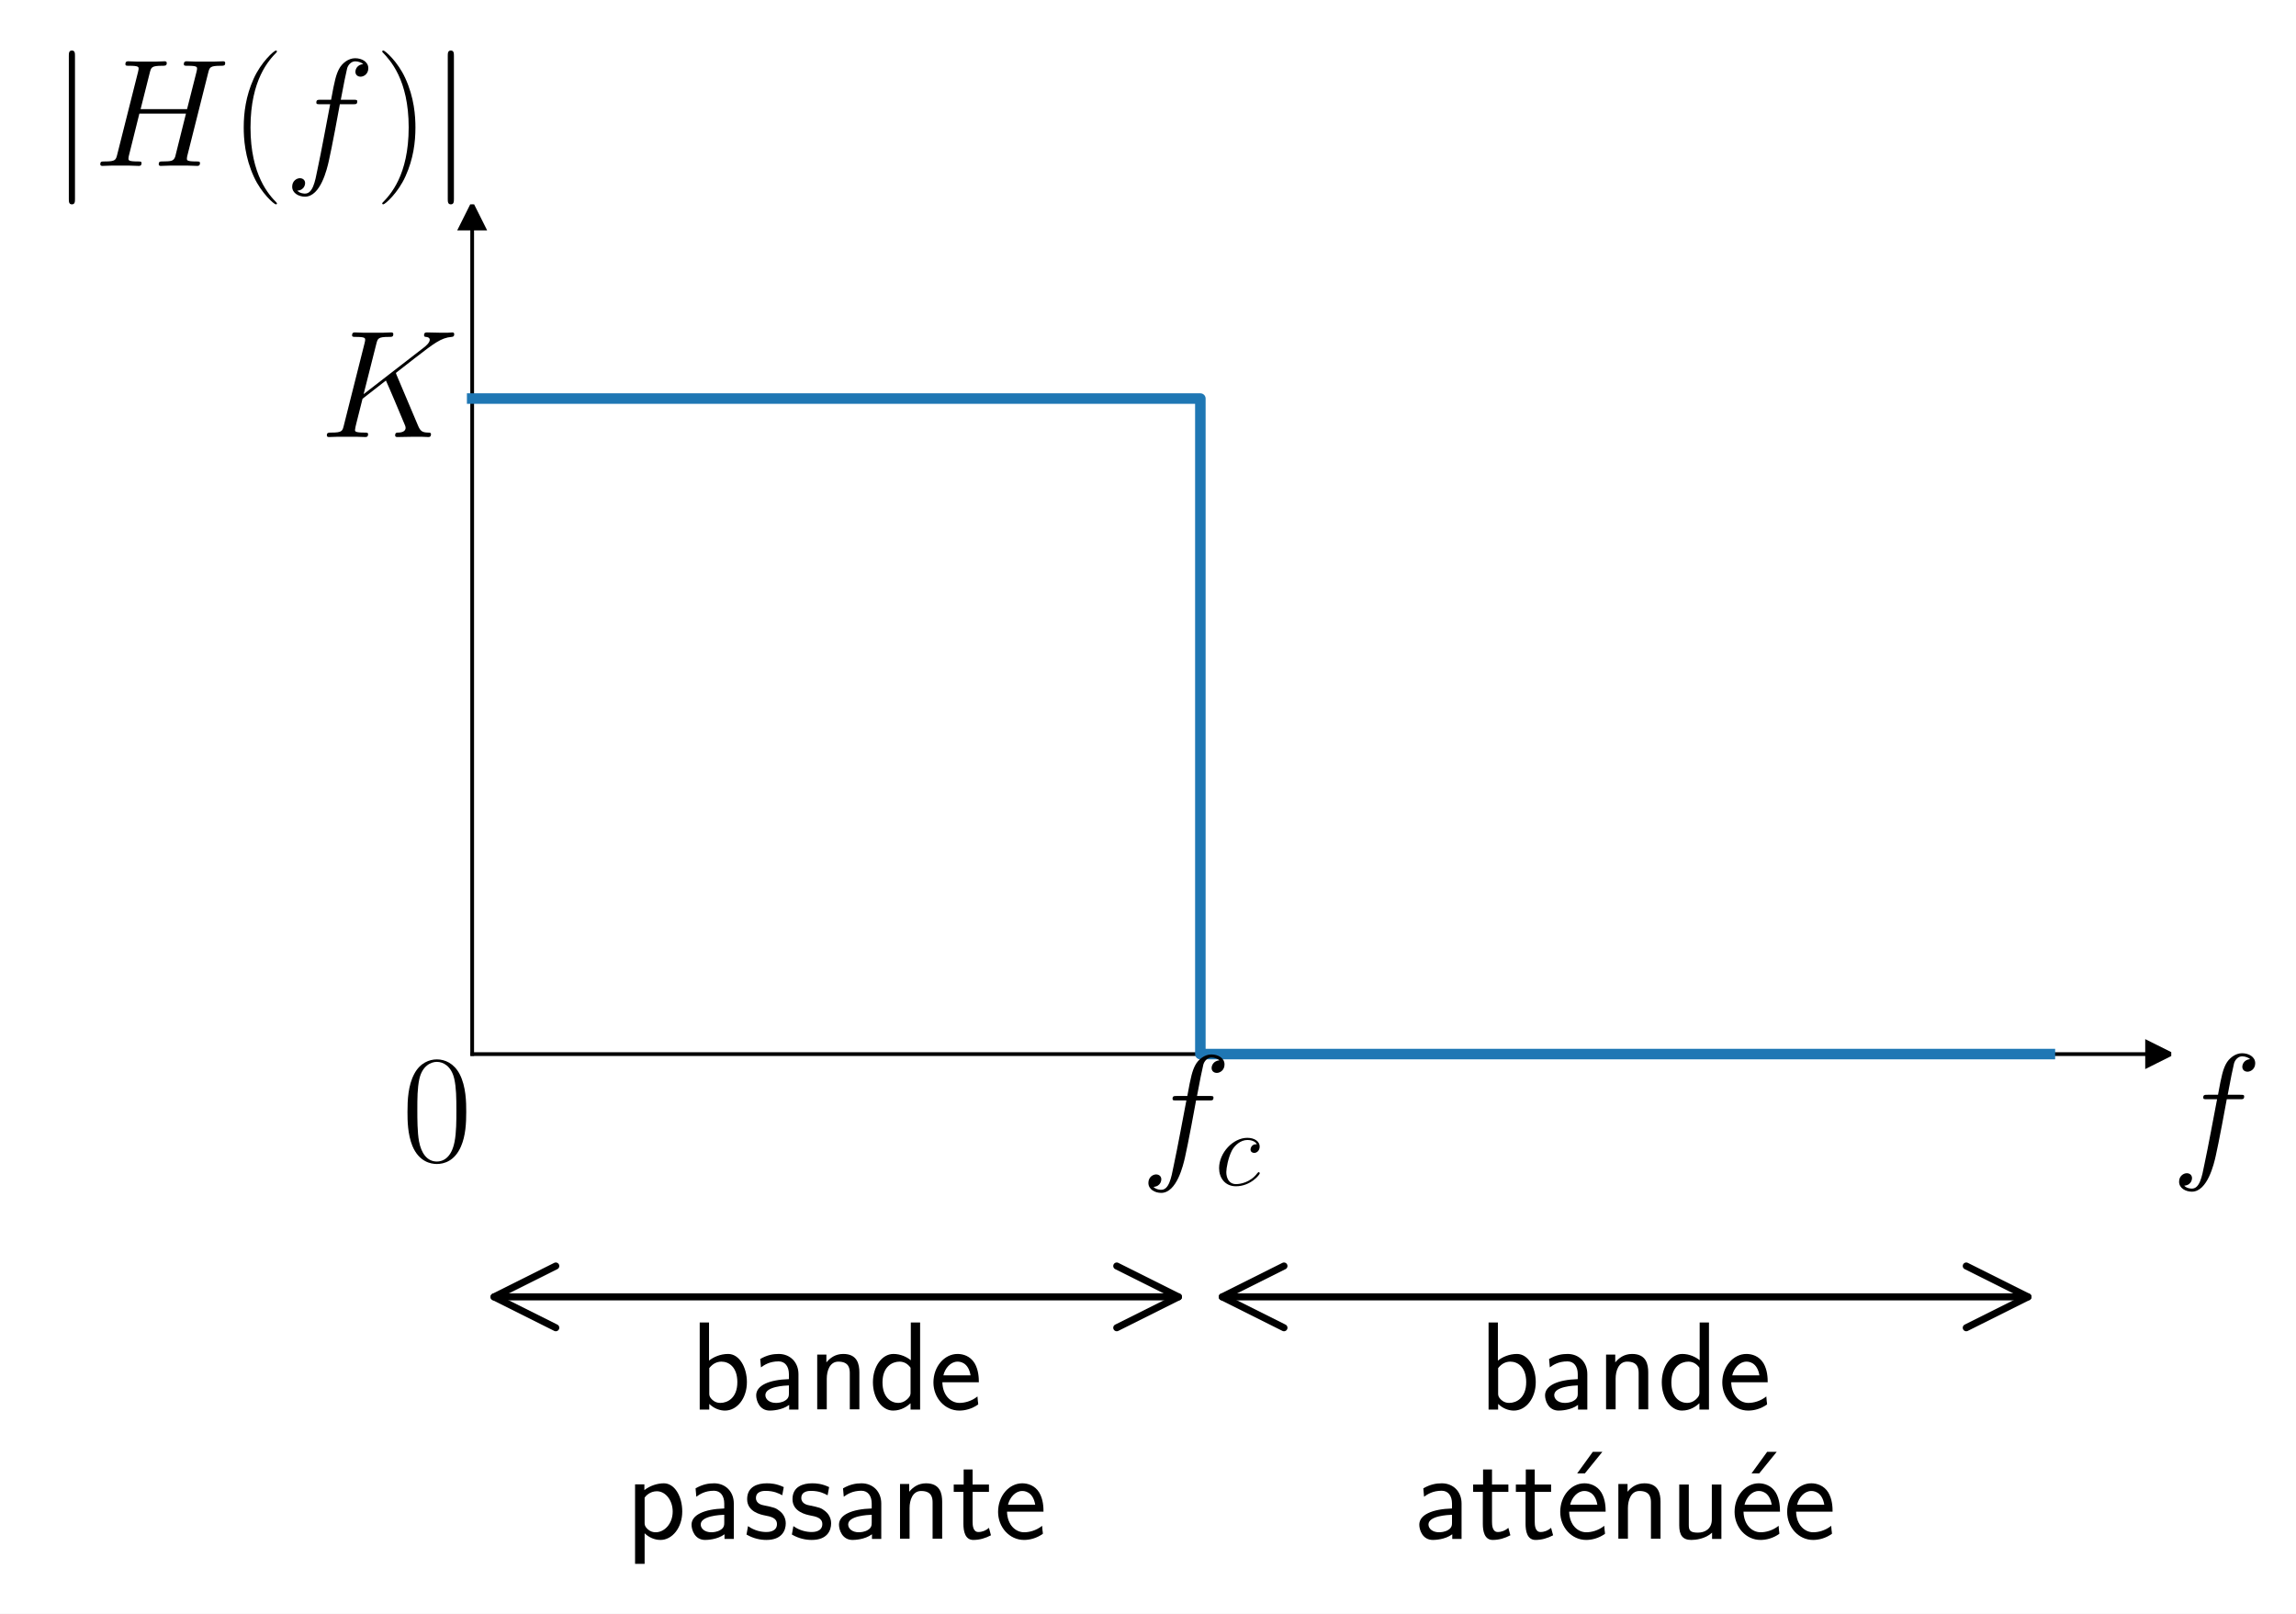
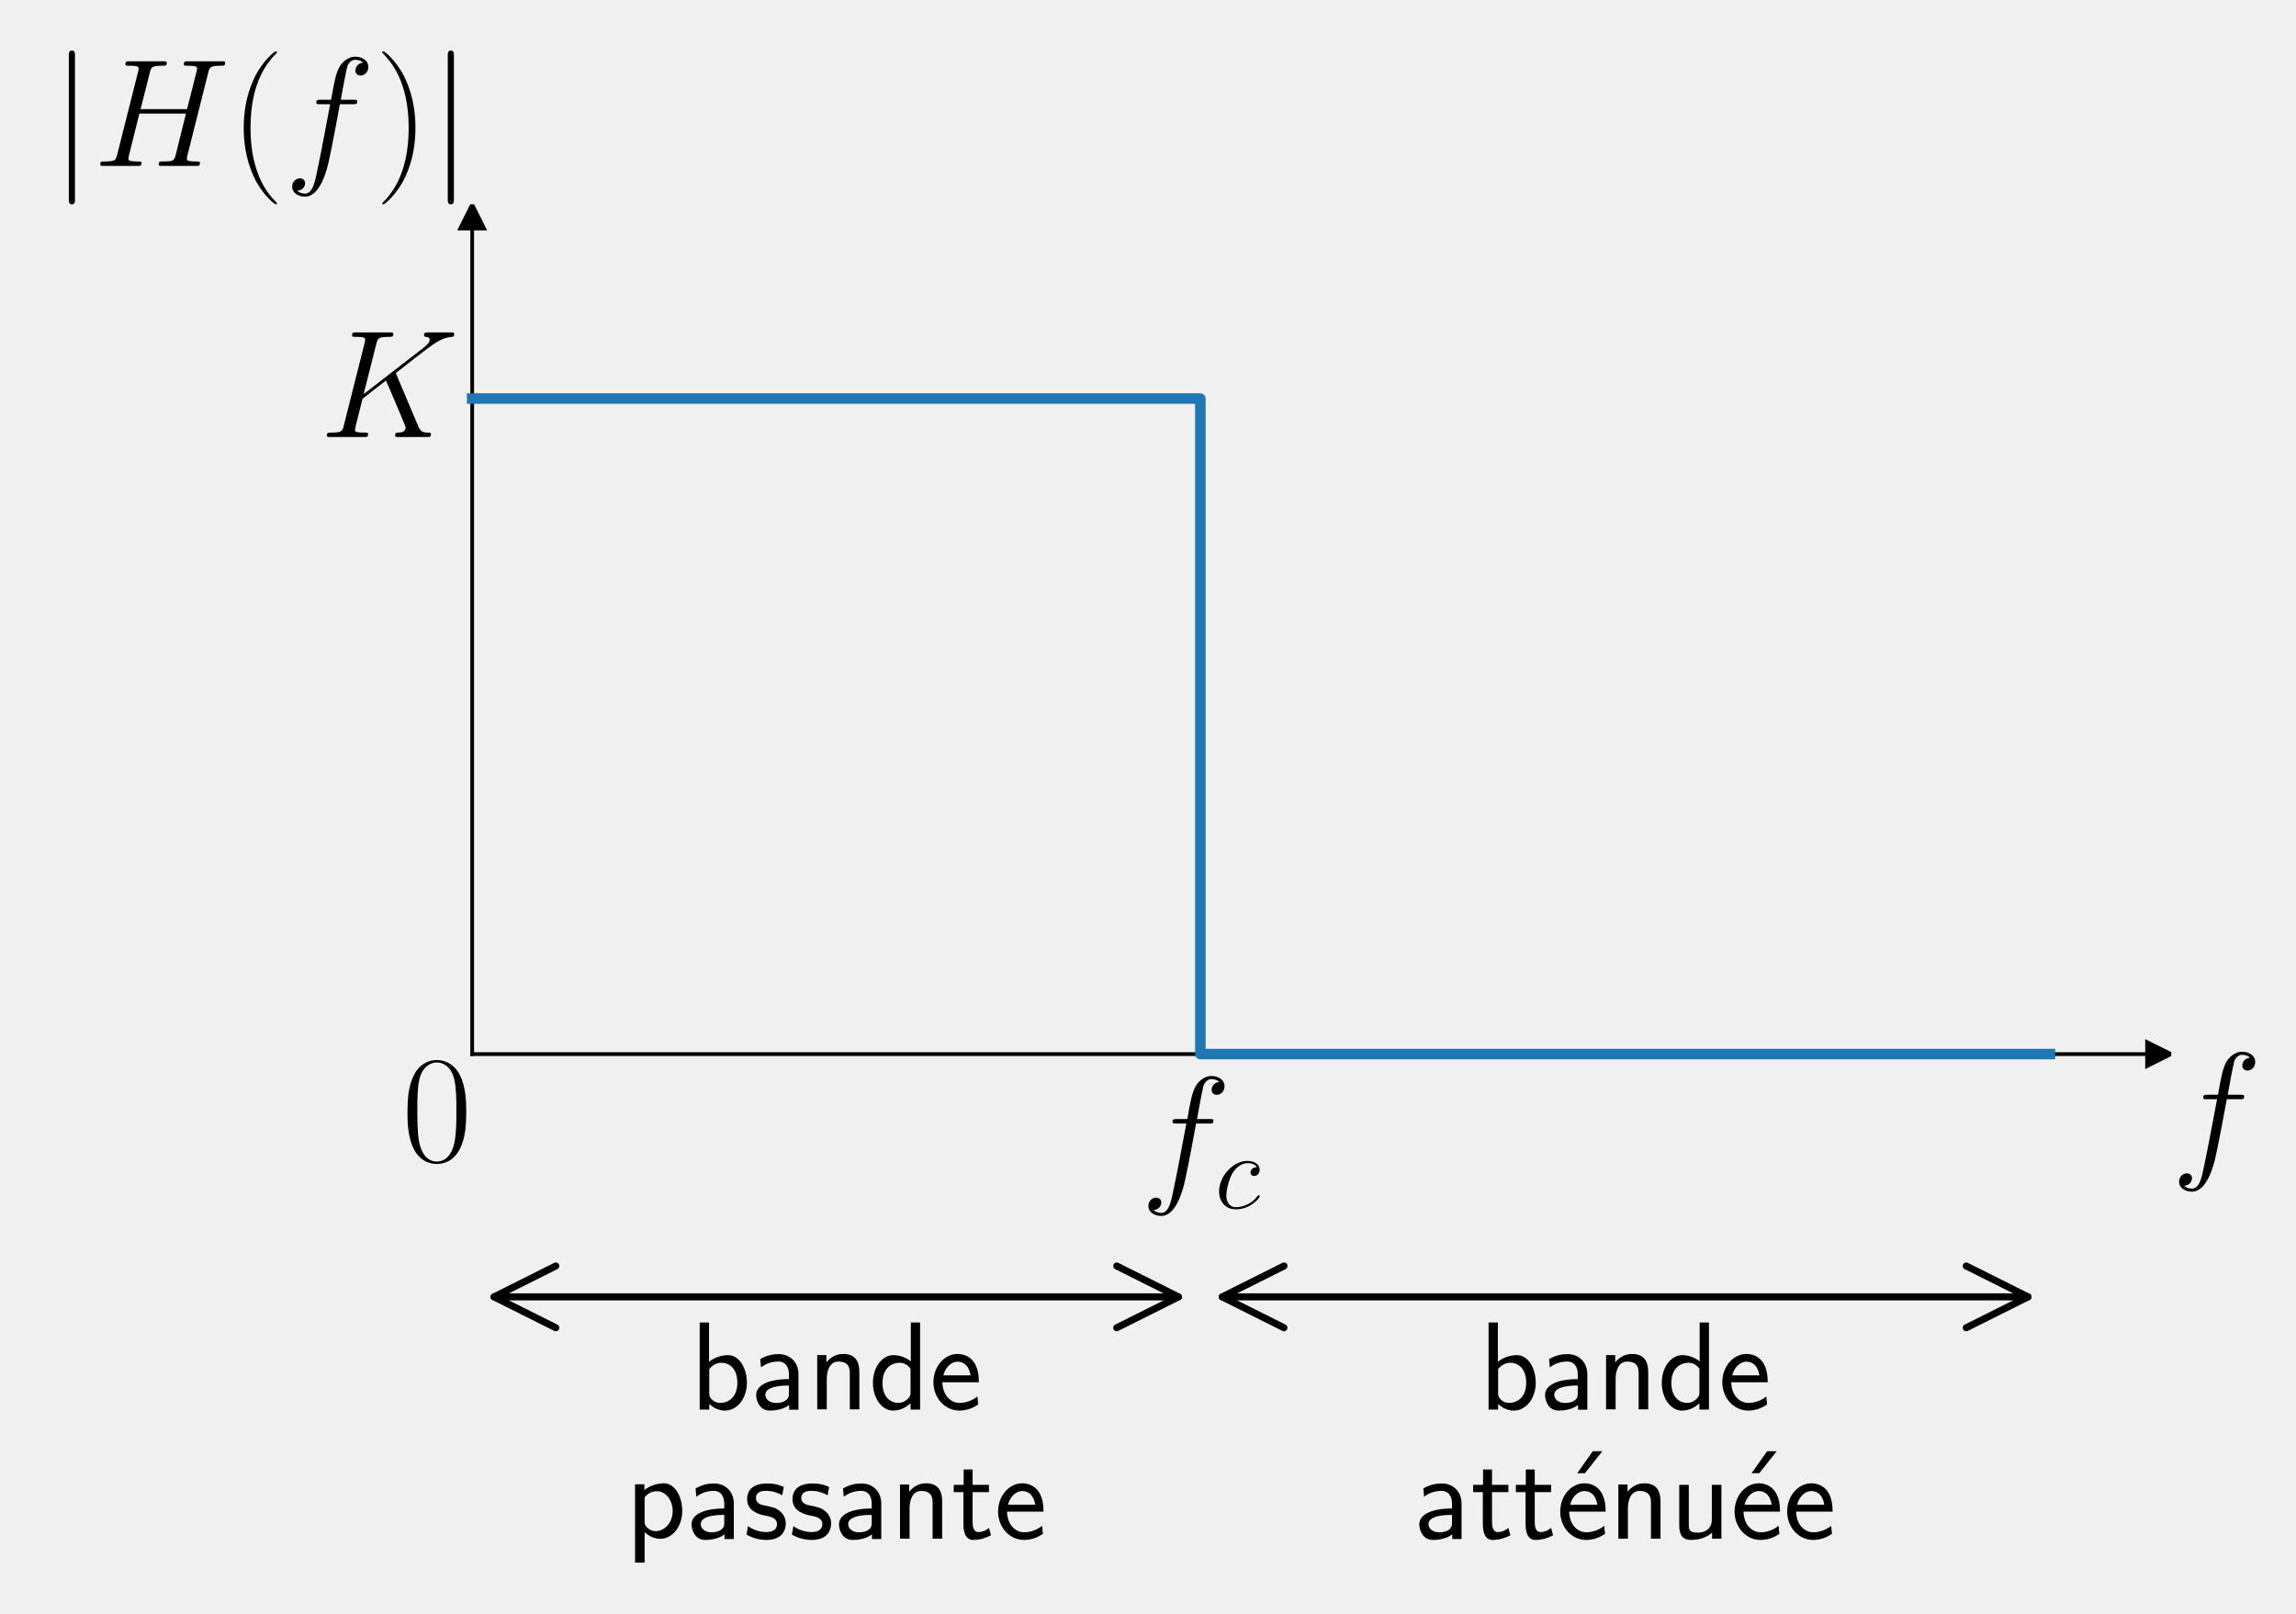
<svg xmlns="http://www.w3.org/2000/svg" xmlns:xlink="http://www.w3.org/1999/xlink" height="229.927pt" version="1.1" viewBox="0 0 327.221 229.927" width="327.221pt">
  <defs>
-     <style type="text/css">
- *{stroke-linecap:butt;stroke-linejoin:round;}
-   </style>
+     <style type="text/css">*{stroke-linecap:butt;stroke-linejoin:round;}</style>
  </defs>
  <g id="figure_1">
    <g id="patch_1">
-       <path d="M 0 229.927  L 327.221 229.927  L 327.221 -0  L 0 -0  z " style="fill:#ffffff;" />
+       <path d="M 0 229.927  L 327.221 229.927  L 327.221 -0  L 0 -0  z " style="fill:none;" />
    </g>
    <g id="axes_1">
      <g id="patch_2">
-         <path clip-path="url(#pe9fd6ece96)" d="M 309.442 150.192  L 305.983 151.922  L 305.983 150.21  L 67.293 150.21  L 67.293 150.175  L 305.983 150.175  L 305.983 148.463  z " style="stroke:#000000;stroke-linejoin:miter;stroke-width:0.5;" />
+         <path clip-path="url(#p1942f0fa69)" d="M 309.442 150.192  L 305.983 151.922  L 305.983 150.21  L 67.293 150.21  L 67.293 150.175  L 305.983 150.175  L 305.983 148.463  z " style="stroke:#000000;stroke-linejoin:miter;stroke-width:0.5;" />
      </g>
      <g id="patch_3">
-         <path clip-path="url(#pe9fd6ece96)" d="M 67.293 29.118  L 69.023 32.577  L 67.311 32.577  L 67.311 150.192  L 67.276 150.192  L 67.276 32.577  L 65.564 32.577  z " style="stroke:#000000;stroke-linejoin:miter;stroke-width:0.5;" />
+         <path clip-path="url(#p1942f0fa69)" d="M 67.293 29.118  L 69.023 32.577  L 67.311 32.577  L 67.311 150.192  L 67.276 150.192  L 67.276 32.577  L 65.564 32.577  z " style="stroke:#000000;stroke-linejoin:miter;stroke-width:0.5;" />
      </g>
      <g id="line2d_1">
-         <path clip-path="url(#pe9fd6ece96)" d="M 67.293 56.792  L 171.072 56.792  L 171.072 150.192  L 292.146 150.192  " style="fill:none;stroke:#1f77b4;stroke-linecap:square;stroke-width:1.5;" />
+         <path clip-path="url(#p1942f0fa69)" d="M 67.293 56.792  L 171.072 56.792  L 171.072 150.192  L 292.146 150.192  " style="fill:none;stroke:#1f77b4;stroke-linecap:square;stroke-width:1.5;" />
      </g>
      <g id="text_1">
-         <defs>
-           <path d="M 50 40.219  C 49.906 40.516 49.5 41.312 49.5 41.609  C 49.5 41.703 49.594 41.797 51.297 43.094  L 61 50.656  C 74.406 61.016 78.797 64.5 85.703 65.094  C 86.406 65.188 87.406 65.188 87.406 66.891  C 87.406 67.484 87.094 68 86.297 68  C 85.203 68 84 67.797 82.906 67.797  L 79.094 67.797  C 76 67.797 72.703 68 69.703 68  C 69 68 67.797 68 67.797 66.188  C 67.797 65.188 68.5 65.094 69.094 65.094  C 70.203 64.984 71.5 64.594 71.5 63.203  C 71.5 61.203 68.5 58.828 67.703 58.219  L 28.5 27.875  L 36.797 60.719  C 37.703 64.094 37.906 65.094 45 65.094  C 46.906 65.094 47.797 65.094 47.797 66.984  C 47.797 68 46.797 68 46.297 68  C 44.5 68 42.406 67.797 40.5 67.797  L 28.703 67.797  C 26.906 67.797 24.703 68 22.906 68  C 22.094 68 21 68 21 66.094  C 21 65.094 21.906 65.094 23.406 65.094  C 29.5 65.094 29.5 64.297 29.5 63.203  C 29.5 63 29.5 62.406 29.094 60.906  L 15.594 7.375  C 14.703 3.891 14.5 2.891 7.5 2.891  C 5.594 2.891 4.594 2.891 4.594 1.094  C 4.594 0 5.5 0 6.094 0  C 8 0 10 0.188 11.906 0.188  L 23.594 0.188  C 25.5 0.188 27.594 0 29.5 0  C 30.297 0 31.406 0 31.406 1.891  C 31.406 2.891 30.5 2.891 29 2.891  C 22.906 2.891 22.906 3.688 22.906 4.688  C 22.906 5.375 23.5 7.875 23.906 9.453  L 27.797 24.891  L 43 36.734  C 45.906 30.359 51.203 17.625 55.297 7.875  C 55.594 7.266 55.797 6.672 55.797 5.984  C 55.797 2.984 51.797 2.891 50.906 2.891  C 50 2.891 49 2.891 49 1  C 49 0 50.094 0 50.406 0  C 53.906 0 57.594 0.188 61.094 0.188  L 65.906 0.188  C 67.406 0.188 69.094 0 70.594 0  C 71.203 0 72.297 0 72.297 1.891  C 72.297 2.891 71.406 2.891 70.406 2.891  C 66.703 2.984 65.406 3.781 63.906 7.375  z " id="CMMI12-75" />
-         </defs>
        <g transform="translate(45.57571 62.27074)scale(0.22 -0.22)">
-           <use transform="scale(0.996264)" xlink:href="#CMMI12-75" />
+           <defs>
+             <path d="M 3200 2571  C 3194 2590 3168 2641 3168 2661  C 3168 2667 3174 2673 3283 2756  L 3904 3242  C 4762 3905 5043 4128 5485 4167  C 5530 4167 5594 4167 5594 4282  C 5594 4320 5574 4352 5523 4352  C 5453 4352 5376 4352 5306 4352  L 5062 4352  C 4864 4352 4653 4352 4461 4352  C 4416 4352 4339 4352 4339 4237  C 4339 4173 4384 4167 4422 4167  C 4493 4160 4576 4135 4576 4046  C 4576 3919 4384 3765 4333 3727  L 1824 1784  L 2355 3887  C 2413 4103 2426 4167 2880 4167  C 3002 4167 3059 4167 3059 4288  C 3059 4352 2995 4352 2963 4352  C 2848 4352 2714 4352 2592 4352  L 1837 4352  C 1722 4352 1581 4352 1466 4352  C 1414 4352 1344 4352 1344 4231  C 1344 4167 1402 4167 1498 4167  C 1888 4167 1888 4116 1888 4046  C 1888 4034 1888 3995 1862 3899  L 998 472  C 941 249 928 185 480 185  C 358 185 294 185 294 70  C 294 0 352 0 390 0  C 512 0 640 0 762 0  L 1510 0  C 1632 0 1766 0 1888 0  C 1939 0 2010 0 2010 121  C 2010 185 1952 185 1856 185  C 1466 185 1466 236 1466 300  C 1466 345 1504 504 1530 606  L 1779 1593  L 2752 2351  C 2938 1943 3277 1128 3539 505  C 3558 466 3571 428 3571 383  C 3571 185 3315 185 3258 185  C 3200 185 3136 185 3136 64  C 3136 0 3206 0 3226 0  C 3450 0 3686 0 3910 0  L 4218 0  C 4314 0 4422 0 4518 0  C 4557 0 4627 0 4627 121  C 4627 185 4570 185 4506 185  C 4269 185 4186 236 4090 466  L 3200 2571  z " id="CMMI12-4b" transform="scale(0.015625)" />
+           </defs>
+           <use transform="scale(0.996264)" xlink:href="#CMMI12-4b" />
        </g>
      </g>
      <g id="text_2">
-         <defs>
-           <path d="M 44.594 40.094  C 46.594 40.094 47.406 40.094 47.406 41.984  C 47.406 43 46.594 43 44.797 43  L 36.703 43  C 38.594 53.094 40 60.094 40.797 63.297  C 41.406 65.688 43.5 67.984 46.094 67.984  C 48.203 67.984 50.297 67.094 51.297 66.188  C 47.406 65.797 46.203 62.891 46.203 61.188  C 46.203 59.188 47.703 58 49.594 58  C 51.594 58 54.594 59.688 54.594 63.5  C 54.594 67.688 50.406 70 46 70  C 41.703 70 37.5 66.797 35.5 62.891  C 33.703 59.391 32.703 55.828 30.406 43  L 23.703 43  C 21.797 43 20.797 43 20.797 41.188  C 20.797 40.094 21.406 40.094 23.406 40.094  L 29.797 40.094  C 28 30.891 23.906 8.516 21.594 -2.062  C 19.906 -10.703 18.406 -18 13.406 -18  C 13.094 -18 10.203 -18 8.406 -16.109  C 13.5 -15.703 13.5 -11.312 13.5 -11.203  C 13.5 -9.203 12 -8 10.094 -8  C 8.094 -8 5.094 -9.703 5.094 -13.516  C 5.094 -17.812 9.5 -20 13.406 -20  C 23.594 -20 27.797 -1.766 28.906 3.172  C 30.703 10.797 35.594 37.125 36.094 40.094  z " id="CMMI12-102" />
-           <path d="M 39.094 38  C 37.203 38 36.297 38 34.906 36.797  C 34.297 36.297 33.203 34.797 33.203 33.188  C 33.203 31.188 34.703 29.984 36.594 29.984  C 39 29.984 41.703 31.984 41.703 35.984  C 41.703 40.484 37.094 44 30.203 44  C 17.094 44 4 30.188 4 15.797  C 4 6.969 9.406 -1 19.594 -1  C 33.203 -1 41.797 9.719 41.797 11.031  C 41.797 11.641 41.203 12.141 40.797 12.141  C 40.5 12.141 40.406 12.047 39.5 11.125  C 33.094 2.516 23.594 1 19.797 1  C 12.906 1 10.703 7.078 10.703 12.141  C 10.703 15.688 12.406 25.531 16 32.391  C 18.594 37.094 24 41.984 30.297 41.984  C 31.594 41.984 37.094 41.812 39.094 38  z " id="CMMI12-99" />
-         </defs>
        <g transform="translate(162.5497 168.8723)scale(0.22 -0.22)">
-           <use transform="translate(0 14.94392)scale(0.996264)" xlink:href="#CMMI12-102" />
-           <use transform="translate(48.08324 0)scale(0.697382)" xlink:href="#CMMI12-99" />
+           <defs>
+             <path d="M 2854 2566  C 2982 2566 3034 2566 3034 2688  C 3034 2752 2982 2752 2867 2752  L 2349 2752  C 2470 3429 2560 3897 2611 4107  C 2650 4265 2784 4416 2950 4416  C 3085 4416 3219 4358 3283 4298  C 3034 4272 2957 4082 2957 3969  C 2957 3837 3053 3759 3174 3759  C 3302 3759 3494 3870 3494 4119  C 3494 4393 3226 4544 2944 4544  C 2669 4544 2400 4334 2272 4078  C 2157 3848 2093 3611 1946 2752  L 1517 2752  C 1395 2752 1331 2752 1331 2637  C 1331 2566 1370 2566 1498 2566  L 1907 2566  C 1792 1976 1530 542 1382 -137  C 1274 -689 1178 -1152 858 -1152  C 838 -1152 653 -1152 538 -1031  C 864 -1005 864 -726 864 -720  C 864 -593 768 -517 646 -517  C 518 -517 326 -625 326 -867  C 326 -1140 608 -1280 858 -1280  C 1510 -1280 1779 -118 1850 199  C 1965 688 2278 2376 2310 2566  L 2854 2566  z " id="CMMI12-66" transform="scale(0.015625)" />
+             <path d="M 2502 2431  C 2381 2431 2323 2431 2234 2355  C 2195 2323 2125 2227 2125 2125  C 2125 1997 2221 1920 2342 1920  C 2496 1920 2669 2044 2669 2292  C 2669 2588 2374 2816 1933 2816  C 1094 2816 256 1903 256 996  C 256 441 602 -64 1254 -64  C 2125 -64 2675 622 2675 706  C 2675 744 2637 776 2611 776  C 2592 776 2586 770 2528 713  C 2118 162 1510 64 1267 64  C 826 64 685 446 685 764  C 685 988 794 1605 1024 2039  C 1190 2338 1536 2682 1939 2682  C 2022 2682 2374 2682 2502 2431  z " id="CMMI12-63" transform="scale(0.015625)" />
+           </defs>
+           <use transform="scale(0.996264)" xlink:href="#CMMI12-66" />
+           <use transform="translate(48.08324 -14.94392)scale(0.697382)" xlink:href="#CMMI12-63" />
        </g>
      </g>
      <g id="text_3">
-         <defs>
-           <path d="M 42 31.844  C 42 37.969 41.906 48.422 37.703 56.453  C 34 63.484 28.094 66 22.906 66  C 18.094 66 12 63.781 8.203 56.562  C 4.203 49.016 3.797 39.672 3.797 31.844  C 3.797 26.109 3.906 17.375 7 9.734  C 11.297 -0.609 19 -2 22.906 -2  C 27.5 -2 34.5 -0.109 38.594 9.438  C 41.594 16.375 42 24.5 42 31.844  z M 22.906 -0.406  C 16.5 -0.406 12.703 5.125 11.297 12.75  C 10.203 18.688 10.203 27.328 10.203 32.953  C 10.203 40.688 10.203 47.109 11.5 53.234  C 13.406 61.781 19 64.391 22.906 64.391  C 27 64.391 32.297 61.672 34.203 53.438  C 35.5 47.719 35.594 40.984 35.594 32.953  C 35.594 26.422 35.594 18.375 34.406 12.453  C 32.297 1.5 26.406 -0.406 22.906 -0.406  z " id="CMR17-48" />
-         </defs>
        <g transform="translate(57.24146 165.413)scale(0.22 -0.22)">
-           <use transform="scale(0.996264)" xlink:href="#CMR17-48" />
+           <defs>
+             <path d="M 2688 2025  C 2688 2416 2682 3080 2413 3591  C 2176 4039 1798 4198 1466 4198  C 1158 4198 768 4058 525 3597  C 269 3118 243 2524 243 2025  C 243 1661 250 1106 448 619  C 723 -39 1216 -128 1466 -128  C 1760 -128 2208 -7 2470 600  C 2662 1042 2688 1559 2688 2025  z M 1466 -26  C 1056 -26 813 325 723 812  C 653 1188 653 1738 653 2096  C 653 2588 653 2997 736 3387  C 858 3929 1216 4096 1466 4096  C 1728 4096 2067 3923 2189 3400  C 2272 3036 2278 2607 2278 2096  C 2278 1680 2278 1169 2202 792  C 2067 95 1690 -26 1466 -26  z " id="CMR17-30" transform="scale(0.015625)" />
+           </defs>
+           <use transform="scale(0.996264)" xlink:href="#CMR17-30" />
        </g>
      </g>
      <g id="text_4">
        <g transform="translate(309.4425 165.413)scale(0.22 -0.22)">
-           <use transform="scale(0.996264)" xlink:href="#CMMI12-102" />
+           <use transform="scale(0.996264)" xlink:href="#CMMI12-66" />
        </g>
      </g>
      <g id="text_5">
-         <defs>
-           <path d="M 15.906 71.391  C 15.906 73.188 15.906 75 13.906 75  C 11.906 75 11.906 73.188 11.906 71.391  L 11.906 -21.406  C 11.906 -23.203 11.906 -25 13.906 -25  C 15.906 -25 15.906 -23.203 15.906 -21.406  z " id="CMSY10-106" />
-           <path d="M 74.797 60.719  C 75.703 64.094 75.906 65.094 83 65.094  C 84.797 65.094 85.797 65.094 85.797 66.891  C 85.797 68 84.906 68 84.297 68  C 82.5 68 80.406 67.797 78.5 67.797  L 66.703 67.797  C 64.797 67.797 62.703 68 60.797 68  C 60.094 68 58.906 68 58.906 66.094  C 58.906 65.094 59.594 65.094 61.5 65.094  C 67.5 65.094 67.5 64.297 67.5 63.203  C 67.5 63 67.5 62.406 67.094 60.922  L 61 36.891  L 30.797 36.891  L 36.797 60.719  C 37.703 64.094 37.906 65.094 45 65.094  C 46.797 65.094 47.797 65.094 47.797 66.891  C 47.797 68 46.906 68 46.297 68  C 44.5 68 42.406 67.797 40.5 67.797  L 28.703 67.797  C 26.797 67.797 24.703 68 22.797 68  C 22.094 68 20.906 68 20.906 66.094  C 20.906 65.094 21.594 65.094 23.5 65.094  C 29.5 65.094 29.5 64.297 29.5 63.203  C 29.5 63 29.5 62.406 29.094 60.922  L 15.594 7.375  C 14.703 3.891 14.5 2.891 7.594 2.891  C 5.297 2.891 4.594 2.891 4.594 1  C 4.594 0 5.703 0 6 0  C 7.797 0 9.906 0.188 11.797 0.188  L 23.594 0.188  C 25.5 0.188 27.594 0 29.5 0  C 30.297 0 31.406 0 31.406 1.891  C 31.406 2.891 30.5 2.891 29 2.891  C 22.906 2.891 22.906 3.688 22.906 4.688  C 22.906 4.781 22.906 5.484 23.094 6.281  L 30 34  L 60.297 34  C 58.594 27.422 53.5 6.578 53.297 5.984  C 52.203 2.984 50.594 2.984 44.703 2.891  C 43.5 2.891 42.594 2.891 42.594 1  C 42.594 0 43.703 0 44 0  C 45.797 0 47.906 0.188 49.797 0.188  L 61.594 0.188  C 63.5 0.188 65.594 0 67.5 0  C 68.297 0 69.406 0 69.406 1.891  C 69.406 2.891 68.5 2.891 67 2.891  C 60.906 2.891 60.906 3.688 60.906 4.688  C 60.906 4.781 60.906 5.484 61.094 6.281  z " id="CMMI12-72" />
-           <path d="M 30.594 -24.406  C 30.594 -24.312 30.594 -24.109 30.297 -23.812  C 25.703 -19.109 13.406 -6.297 13.406 24.938  C 13.406 56.172 25.5 68.875 30.406 73.891  C 30.406 73.984 30.594 74.188 30.594 74.484  C 30.594 74.797 30.297 75 29.906 75  C 28.797 75 20.297 67.578 15.406 56.562  C 10.406 45.453 9 34.656 9 25.047  C 9 17.828 9.703 5.625 15.703 -7.297  C 20.5 -17.703 28.703 -25 29.906 -25  C 30.406 -25 30.594 -24.812 30.594 -24.406  z " id="CMR17-40" />
-           <path d="M 26.297 24.938  C 26.297 32.141 25.594 44.359 19.594 57.266  C 14.797 67.688 6.594 75 5.406 75  C 5.094 75 4.703 74.891 4.703 74.391  C 4.703 74.188 4.797 74.094 4.906 73.891  C 9.703 68.875 21.906 56.172 21.906 25.047  C 21.906 -6.188 9.797 -18.906 4.906 -23.906  C 4.797 -24.109 4.703 -24.203 4.703 -24.406  C 4.703 -24.906 5.094 -25 5.406 -25  C 6.5 -25 15 -17.609 19.906 -6.594  C 24.906 4.516 26.297 15.328 26.297 24.938  z " id="CMR17-41" />
-         </defs>
        <g transform="translate(7.2 23.63836)scale(0.22 -0.22)">
-           <use transform="scale(0.996264)" xlink:href="#CMSY10-106" />
-           <use transform="translate(27.67409 0)scale(0.996264)" xlink:href="#CMMI12-72" />
-           <use transform="translate(116.1959 0)scale(0.996264)" xlink:href="#CMR17-40" />
-           <use transform="translate(151.4766 0)scale(0.996264)" xlink:href="#CMMI12-102" />
-           <use transform="translate(210.1969 0)scale(0.996264)" xlink:href="#CMR17-41" />
-           <use transform="translate(245.4777 0)scale(0.996264)" xlink:href="#CMSY10-106" />
+           <defs>
+             <path d="M 1018 4570  C 1018 4685 1018 4800 890 4800  C 762 4800 762 4685 762 4570  L 762 -1370  C 762 -1485 762 -1600 890 -1600  C 1018 -1600 1018 -1485 1018 -1370  L 1018 4570  z " id="CMSY10-6a" transform="scale(0.015625)" />
+             <path d="M 4787 3887  C 4845 4103 4858 4167 5312 4167  C 5427 4167 5491 4167 5491 4282  C 5491 4352 5434 4352 5395 4352  C 5280 4352 5146 4352 5024 4352  L 4269 4352  C 4147 4352 4013 4352 3891 4352  C 3846 4352 3770 4352 3770 4231  C 3770 4167 3814 4167 3936 4167  C 4320 4167 4320 4116 4320 4046  C 4320 4034 4320 3995 4294 3900  L 3904 2361  L 1971 2361  L 2355 3887  C 2413 4103 2426 4167 2880 4167  C 2995 4167 3059 4167 3059 4282  C 3059 4352 3002 4352 2963 4352  C 2848 4352 2714 4352 2592 4352  L 1837 4352  C 1715 4352 1581 4352 1459 4352  C 1414 4352 1338 4352 1338 4231  C 1338 4167 1382 4167 1504 4167  C 1888 4167 1888 4116 1888 4046  C 1888 4034 1888 3995 1862 3899  L 998 472  C 941 249 928 185 486 185  C 339 185 294 185 294 64  C 294 0 365 0 384 0  C 499 0 634 0 755 0  L 1510 0  C 1632 0 1766 0 1888 0  C 1939 0 2010 0 2010 121  C 2010 185 1952 185 1856 185  C 1466 185 1466 236 1466 300  C 1466 307 1466 351 1478 402  L 1920 2176  L 3859 2176  C 3750 1753 3424 416 3411 376  C 3341 185 3238 185 2861 185  C 2784 185 2726 185 2726 64  C 2726 0 2797 0 2816 0  C 2931 0 3066 0 3187 0  L 3942 0  C 4064 0 4198 0 4320 0  C 4371 0 4442 0 4442 121  C 4442 185 4384 185 4288 185  C 3898 185 3898 236 3898 300  C 3898 307 3898 351 3910 402  L 4787 3887  z " id="CMMI12-48" transform="scale(0.015625)" />
+             <path d="M 1958 -1561  C 1958 -1555 1958 -1542 1939 -1523  C 1645 -1224 858 -407 858 1581  C 858 3569 1632 4379 1946 4697  C 1946 4704 1958 4717 1958 4736  C 1958 4755 1939 4768 1914 4768  C 1843 4768 1299 4296 986 3594  C 666 2887 576 2199 576 1588  C 576 1128 621 351 1005 -471  C 1312 -1135 1837 -1600 1914 -1600  C 1946 -1600 1958 -1587 1958 -1561  z " id="CMR17-28" transform="scale(0.015625)" />
+             <path d="M 1683 1581  C 1683 2040 1638 2817 1254 3639  C 947 4303 422 4768 346 4768  C 326 4768 301 4761 301 4729  C 301 4717 307 4710 314 4697  C 621 4378 1402 3568 1402 1584  C 1402 -407 627 -1217 314 -1537  C 307 -1549 301 -1556 301 -1568  C 301 -1600 326 -1600 346 -1600  C 416 -1600 960 -1128 1274 -426  C 1594 281 1683 969 1683 1581  z " id="CMR17-29" transform="scale(0.015625)" />
+           </defs>
+           <use transform="scale(0.996264)" xlink:href="#CMSY10-6a" />
+           <use transform="translate(27.67409 0)scale(0.996264)" xlink:href="#CMMI12-48" />
+           <use transform="translate(116.1959 0)scale(0.996264)" xlink:href="#CMR17-28" />
+           <use transform="translate(151.4766 0)scale(0.996264)" xlink:href="#CMMI12-66" />
+           <use transform="translate(210.1969 0)scale(0.996264)" xlink:href="#CMR17-29" />
+           <use transform="translate(245.4777 0)scale(0.996264)" xlink:href="#CMSY10-6a" />
        </g>
      </g>
      <g id="patch_4">
        <path d="M 70.41 184.785  Q 119.183 184.785 167.956 184.785  " style="fill:none;stroke:#000000;stroke-linecap:round;" />
        <path d="M 79.21 189.185  L 70.41 184.785  L 79.21 180.385  " style="fill:none;stroke:#000000;stroke-linecap:round;" />
        <path d="M 159.156 180.385  L 167.956 184.785  L 159.156 189.185  " style="fill:none;stroke:#000000;stroke-linecap:round;" />
      </g>
      <g id="text_6">
-         <defs>
-           <path d="M 14.906 69  L 7.5 69  L 7.5 -0.203  L 15.094 -0.203  L 15.094 4.297  C 18.906 0.594 23.5 -1 27.594 -1  C 37.203 -1 45 8.734 45 21.594  C 45 33.328 39 44 30.094 44  C 23.797 44 18.203 41.391 14.906 38.688  z M 15.094 32.734  C 17.297 35.562 20.406 37.891 24.797 37.891  C 30.703 37.891 37.406 33.531 37.406 21.594  C 37.406 8.844 29.406 5.094 23.906 5.094  C 21.906 5.094 19.797 5.594 17.797 7.312  C 15.094 9.75 15.094 11.266 15.094 12.688  z " id="CMSS17-98" />
-           <path d="M 37.594 27.953  C 37.594 37.484 30.906 44 21.906 44  C 17.5 44 12.703 43.188 7.203 39.984  L 7.797 33.328  C 10.297 35.156 14.594 38.094 21.797 38.094  C 26.906 38.094 30 34.141 30 27.844  L 30 24  C 14 23.5 4 18.891 4 11.109  C 4 7.062 6.5 -1 14.797 -1  C 16.297 -1 24.406 -0.812 30.203 3.5  L 30.203 -0.203  L 37.594 -0.203  z M 30 12.875  C 30 11.109 30 8.734 27 6.969  C 24.406 5.297 21.094 5.094 19.703 5.094  C 14.703 5.094 11.297 7.859 11.297 11.297  C 11.297 18.203 26.906 18.891 30 19  z " id="CMSS17-97" />
-           <path d="M 40.906 29.344  C 40.906 35.672 39.406 44 28.094 44  C 21.703 44 17.5 40.688 14.703 37.281  L 14.703 43.484  L 7.406 43.484  L 7.406 0  L 15 0  L 15 24.312  C 15 30.656 17.406 37.891 24.203 37.891  C 33 37.891 33.297 31.953 33.297 28.531  L 33.297 0  L 40.906 0  z " id="CMSS17-110" />
-           <path d="M 40.797 69  L 33.406 69  L 33.406 38.984  C 30.297 41.594 25.203 44 19.594 44  C 10.5 44 3.297 34.047 3.297 21.484  C 3.297 8.938 10.406 -1 19.297 -1  C 26.203 -1 30.797 2.688 33.203 4.797  L 33.203 -0.203  L 40.797 -0.203  z M 33.203 13.297  C 33.203 11.875 33.203 10.359 30.094 7.625  C 28.094 5.906 25.703 5.094 23.406 5.094  C 18 5.094 10.906 9.141 10.906 21.391  C 10.906 34.141 18.906 37.891 24.406 37.891  C 28.094 37.891 31.094 36.062 33.203 33.031  z " id="CMSS17-100" />
-           <path d="M 39.094 21.484  C 39.094 24.797 38.906 31.266 35.703 36.672  C 32.203 42.391 26.5 44 22.203 44  C 11.797 44 3 34.125 3 21.297  C 3 9.047 12.094 -1 23.594 -1  C 28.094 -1 33.594 0.297 38.594 3.891  C 38.594 4.297 38.406 6.469 38.297 6.578  C 38.297 6.766 38 9.828 38 10.234  C 33.203 6.375 27.703 5.094 23.703 5.094  C 17.297 5.094 10.406 10.422 10.094 21.484  z M 10.906 27  C 12.203 32.594 16.594 37.891 22.203 37.891  C 23.703 37.891 30.703 37.688 32.5 27  z " id="CMSS17-101" />
-         </defs>
        <g transform="translate(98.37666 200.8073)scale(0.18 -0.18)">
-           <use transform="scale(0.996264)" xlink:href="#CMSS17-98" />
-           <use transform="translate(48.20494 0)scale(0.996264)" xlink:href="#CMSS17-97" />
-           <use transform="translate(93.12686 0)scale(0.996264)" xlink:href="#CMSS17-110" />
-           <use transform="translate(141.3318 0)scale(0.996264)" xlink:href="#CMSS17-100" />
-           <use transform="translate(189.5368 0)scale(0.996264)" xlink:href="#CMSS17-101" />
+           <defs>
+             <path d="M 954 4416  L 480 4416  L 480 -13  L 966 -13  L 966 274  C 1210 38 1504 -64 1766 -64  C 2381 -64 2880 549 2880 1352  C 2880 2086 2496 2756 1926 2756  C 1523 2756 1165 2591 954 2419  L 954 4416  z M 966 2046  C 1107 2222 1306 2368 1587 2368  C 1965 2368 2394 2097 2394 1352  C 2394 558 1882 325 1530 325  C 1402 325 1267 356 1139 464  C 966 615 966 709 966 797  L 966 2046  z " id="CMSS17-62" transform="scale(0.015625)" />
+             <path d="M 2406 1791  C 2406 2392 1978 2808 1402 2808  C 1120 2808 813 2757 461 2553  L 499 2135  C 659 2248 934 2432 1395 2432  C 1722 2432 1920 2180 1920 1782  L 1920 1536  C 896 1536 256 1238 256 726  C 256 461 416 -64 947 -64  C 1043 -64 1562 -64 1933 217  L 1933 -19  L 2406 -19  L 2406 1791  z M 1920 816  C 1920 701 1920 548 1728 434  C 1562 325 1350 325 1261 325  C 941 325 723 511 723 744  C 723 1211 1722 1211 1920 1211  L 1920 816  z " id="CMSS17-61" transform="scale(0.015625)" />
+             <path d="M 2618 1877  C 2618 2283 2522 2816 1798 2816  C 1389 2816 1120 2606 941 2389  L 941 2758  L 474 2758  L 474 0  L 960 0  L 960 1559  C 960 1964 1114 2428 1549 2428  C 2112 2428 2131 2048 2131 1829  L 2131 0  L 2618 0  L 2618 1877  z " id="CMSS17-6e" transform="scale(0.015625)" />
+             <path d="M 2611 4416  L 2138 4416  L 2138 2438  C 1939 2603 1613 2756 1254 2756  C 672 2756 211 2131 211 1347  C 211 562 666 -64 1235 -64  C 1677 -64 1971 172 2125 306  L 2125 -13  L 2611 -13  L 2611 4416  z M 2125 836  C 2125 747 2125 653 1926 482  C 1798 375 1645 325 1498 325  C 1152 325 698 576 698 1340  C 698 2134 1210 2368 1562 2368  C 1798 2368 1990 2254 2125 2065  L 2125 836  z " id="CMSS17-64" transform="scale(0.015625)" />
+             <path d="M 2502 1377  C 2502 1590 2490 2003 2285 2345  C 2061 2713 1696 2816 1421 2816  C 755 2816 192 2188 192 1375  C 192 582 774 -64 1510 -64  C 1798 -64 2150 19 2470 248  C 2470 274 2458 414 2451 420  C 2451 433 2432 630 2432 656  C 2125 407 1773 325 1517 325  C 1107 325 666 667 646 1377  L 2502 1377  z M 698 1728  C 781 2084 1062 2421 1421 2421  C 1517 2421 1965 2421 2080 1728  L 698 1728  z " id="CMSS17-65" transform="scale(0.015625)" />
+           </defs>
+           <use transform="scale(0.996264)" xlink:href="#CMSS17-62" />
+           <use transform="translate(48.20494 0)scale(0.996264)" xlink:href="#CMSS17-61" />
+           <use transform="translate(93.12686 0)scale(0.996264)" xlink:href="#CMSS17-6e" />
+           <use transform="translate(141.3318 0)scale(0.996264)" xlink:href="#CMSS17-64" />
+           <use transform="translate(189.5368 0)scale(0.996264)" xlink:href="#CMSS17-65" />
        </g>
-         <defs>
-           <path d="M 15.094 4.297  C 18.406 1.094 22.906 -1 27.703 -1  C 37 -1 45 8.641 45 21.594  C 45 33.547 39 44 30.406 44  C 25.406 44 19.406 42.188 14.906 38.594  L 14.906 43.188  L 7.5 43.188  L 7.5 -20  L 15.094 -20  z M 15.094 32.625  C 15.906 33.844 19.297 37.688 24.797 37.688  C 31.797 37.688 37.406 30.406 37.406 21.594  C 37.406 11.578 30.594 5.094 23.906 5.094  C 21.906 5.094 19.797 5.594 17.797 7.312  C 15.094 9.75 15.094 11.266 15.094 12.688  z " id="CMSS17-112" />
-           <path d="M 32.203 40.984  C 26.297 43.797 21.703 44 18.703 44  C 11.594 44 3.094 41.484 3.094 31.391  C 3.094 21.297 14.094 19.094 17.094 18.484  C 21.703 17.594 26.797 16.594 26.797 11.594  C 26.797 5.297 19.594 5.297 18.297 5.297  C 14.297 5.297 8.797 6.391 3.797 9.984  L 2.594 3.297  C 8.297 0 13.797 -1 18.406 -1  C 30.703 -1 33.797 6.5 33.797 12.188  C 33.797 17.094 31 20.391 29.094 21.891  C 25.797 24.484 24.594 24.797 16.406 26.484  C 15 26.688 10.094 27.797 10.094 32.297  C 10.094 37.984 16.406 37.984 17.797 37.984  C 24.297 37.984 28.297 35.984 31 34.484  z " id="CMSS17-115" />
-           <path d="M 16.703 37.188  L 29.703 37.188  L 29.703 43  L 16.703 43  L 16.703 55  L 9.594 55  L 9.594 43  L 1.703 43  L 1.703 37.188  L 9.406 37.188  L 9.406 11.734  C 9.406 6 10.703 -1 17.297 -1  C 22.297 -1 26.906 0.391 31.297 2.688  L 29.703 8.609  C 27.297 6.5 24.406 5.297 21.297 5.297  C 16.906 5.297 16.703 10.922 16.703 13.438  z " id="CMSS17-116" />
-         </defs>
        <g transform="translate(89.16286 219.2393)scale(0.18 -0.18)">
-           <use transform="scale(0.996264)" xlink:href="#CMSS17-112" />
-           <use transform="translate(48.20494 0)scale(0.996264)" xlink:href="#CMSS17-97" />
-           <use transform="translate(93.12686 0)scale(0.996264)" xlink:href="#CMSS17-115" />
-           <use transform="translate(129.0404 0)scale(0.996264)" xlink:href="#CMSS17-115" />
-           <use transform="translate(164.9539 0)scale(0.996264)" xlink:href="#CMSS17-97" />
-           <use transform="translate(209.8759 0)scale(0.996264)" xlink:href="#CMSS17-110" />
-           <use transform="translate(258.0808 0)scale(0.996264)" xlink:href="#CMSS17-116" />
-           <use transform="translate(291.9124 0)scale(0.996264)" xlink:href="#CMSS17-101" />
+           <defs>
+             <path d="M 966 333  C 1178 129 1466 -5 1773 -5  C 2368 -5 2880 603 2880 1412  C 2880 2159 2496 2816 1946 2816  C 1626 2816 1242 2702 954 2472  L 954 2765  L 480 2765  L 480 -1216  L 966 -1216  L 966 333  z M 966 2100  C 1018 2176 1235 2415 1587 2415  C 2035 2415 2394 1960 2394 1412  C 2394 787 1958 384 1530 384  C 1402 384 1267 415 1139 523  C 966 674 966 768 966 857  L 966 2100  z " id="CMSS17-70" transform="scale(0.015625)" />
+             <path d="M 2061 2627  C 1683 2807 1389 2807 1197 2807  C 742 2807 198 2648 198 2003  C 198 1359 902 1218 1094 1179  C 1389 1122 1715 1058 1715 740  C 1715 337 1254 337 1171 337  C 915 337 563 407 243 638  L 166 210  C 531 0 883 -64 1178 -64  C 1965 -64 2163 416 2163 781  C 2163 1094 1984 1305 1862 1401  C 1651 1568 1574 1587 1050 1696  C 960 1709 646 1779 646 2066  C 646 2432 1050 2432 1139 2432  C 1555 2432 1811 2303 1984 2208  L 2061 2627  z " id="CMSS17-73" transform="scale(0.015625)" />
+             <path d="M 1069 2368  L 1901 2368  L 1901 2737  L 1069 2737  L 1069 3520  L 614 3520  L 614 2737  L 109 2737  L 109 2368  L 602 2368  L 602 749  C 602 384 685 -64 1107 -64  C 1427 -64 1722 25 2003 172  L 1901 548  C 1747 414 1562 337 1363 337  C 1082 337 1069 696 1069 856  L 1069 2368  z " id="CMSS17-74" transform="scale(0.015625)" />
+           </defs>
+           <use transform="scale(0.996264)" xlink:href="#CMSS17-70" />
+           <use transform="translate(48.20494 0)scale(0.996264)" xlink:href="#CMSS17-61" />
+           <use transform="translate(93.12686 0)scale(0.996264)" xlink:href="#CMSS17-73" />
+           <use transform="translate(129.0404 0)scale(0.996264)" xlink:href="#CMSS17-73" />
+           <use transform="translate(164.9539 0)scale(0.996264)" xlink:href="#CMSS17-61" />
+           <use transform="translate(209.8759 0)scale(0.996264)" xlink:href="#CMSS17-6e" />
+           <use transform="translate(258.0808 0)scale(0.996264)" xlink:href="#CMSS17-74" />
+           <use transform="translate(291.9124 0)scale(0.996264)" xlink:href="#CMSS17-65" />
        </g>
      </g>
      <g id="patch_5">
        <path d="M 174.189 184.785  Q 231.607 184.785 289.026 184.785  " style="fill:none;stroke:#000000;stroke-linecap:round;" />
        <path d="M 182.989 189.185  L 174.189 184.785  L 182.989 180.385  " style="fill:none;stroke:#000000;stroke-linecap:round;" />
        <path d="M 280.226 180.385  L 289.026 184.785  L 280.226 189.185  " style="fill:none;stroke:#000000;stroke-linecap:round;" />
      </g>
      <g id="text_7">
        <g transform="translate(210.803 200.8073)scale(0.18 -0.18)">
-           <use transform="scale(0.996264)" xlink:href="#CMSS17-98" />
-           <use transform="translate(48.20494 0)scale(0.996264)" xlink:href="#CMSS17-97" />
-           <use transform="translate(93.12686 0)scale(0.996264)" xlink:href="#CMSS17-110" />
-           <use transform="translate(141.3318 0)scale(0.996264)" xlink:href="#CMSS17-100" />
-           <use transform="translate(189.5368 0)scale(0.996264)" xlink:href="#CMSS17-101" />
+           <use transform="scale(0.996264)" xlink:href="#CMSS17-62" />
+           <use transform="translate(48.20494 0)scale(0.996264)" xlink:href="#CMSS17-61" />
+           <use transform="translate(93.12686 0)scale(0.996264)" xlink:href="#CMSS17-6e" />
+           <use transform="translate(141.3318 0)scale(0.996264)" xlink:href="#CMSS17-64" />
+           <use transform="translate(189.5368 0)scale(0.996264)" xlink:href="#CMSS17-65" />
        </g>
-         <defs>
-           <path d="M 39.094 69  L 31.5 69  L 19.094 51.891  L 25.203 51.891  z " id="CMSS17-19" />
-           <path d="M 40.906 43  L 33.297 43  L 33.297 15.25  C 33.297 7.812 27.906 4.797 22.203 4.797  C 15.594 4.797 15 7 15 11.125  L 15 43  L 7.406 43  L 7.406 10.625  C 7.406 2.797 10.094 -1 17 -1  C 20.406 -1 28.094 -0.203 33.5 4.797  L 33.5 -0.203  L 40.906 -0.203  z " id="CMSS17-117" />
-         </defs>
        <g transform="translate(201.5568 219.2393)scale(0.18 -0.18)">
-           <use transform="scale(0.996264)" xlink:href="#CMSS17-97" />
-           <use transform="translate(44.92192 0)scale(0.996264)" xlink:href="#CMSS17-116" />
-           <use transform="translate(78.75349 0)scale(0.996264)" xlink:href="#CMSS17-116" />
-           <use transform="translate(109.9826 0)scale(0.996264)" xlink:href="#CMSS17-19" />
-           <use transform="translate(112.5851 0)scale(0.996264)" xlink:href="#CMSS17-101" />
-           <use transform="translate(154.2239 0)scale(0.996264)" xlink:href="#CMSS17-110" />
-           <use transform="translate(202.4288 0)scale(0.996264)" xlink:href="#CMSS17-117" />
-           <use transform="translate(248.0314 0)scale(0.996264)" xlink:href="#CMSS17-19" />
-           <use transform="translate(250.6338 0)scale(0.996264)" xlink:href="#CMSS17-101" />
-           <use transform="translate(292.2726 0)scale(0.996264)" xlink:href="#CMSS17-101" />
+           <defs>
+             <path d="M 2502 4448  L 2016 4448  L 1222 3328  L 1613 3328  L 2502 4448  z " id="CMSS17-13" transform="scale(0.015625)" />
+             <path d="M 2618 2739  L 2131 2739  L 2131 972  C 2131 498 1786 306 1421 306  C 998 306 960 447 960 709  L 960 2739  L 474 2739  L 474 678  C 474 179 646 -64 1088 -64  C 1306 -64 1798 -13 2144 306  L 2144 0  L 2618 0  L 2618 2739  z " id="CMSS17-75" transform="scale(0.015625)" />
+           </defs>
+           <use transform="scale(0.996264)" xlink:href="#CMSS17-61" />
+           <use transform="translate(44.92192 0)scale(0.996264)" xlink:href="#CMSS17-74" />
+           <use transform="translate(78.75349 0)scale(0.996264)" xlink:href="#CMSS17-74" />
+           <use transform="translate(109.9826 0)scale(0.996264)" xlink:href="#CMSS17-13" />
+           <use transform="translate(112.5851 0)scale(0.996264)" xlink:href="#CMSS17-65" />
+           <use transform="translate(154.2239 0)scale(0.996264)" xlink:href="#CMSS17-6e" />
+           <use transform="translate(202.4288 0)scale(0.996264)" xlink:href="#CMSS17-75" />
+           <use transform="translate(248.0314 0)scale(0.996264)" xlink:href="#CMSS17-13" />
+           <use transform="translate(250.6338 0)scale(0.996264)" xlink:href="#CMSS17-65" />
+           <use transform="translate(292.2726 0)scale(0.996264)" xlink:href="#CMSS17-65" />
        </g>
      </g>
    </g>
  </g>
  <defs>
-     <clipPath id="pe9fd6ece96">
+     <clipPath id="p1942f0fa69">
      <rect height="190.26" width="259.445" x="49.997" y="29.118" />
    </clipPath>
  </defs>
</svg>
